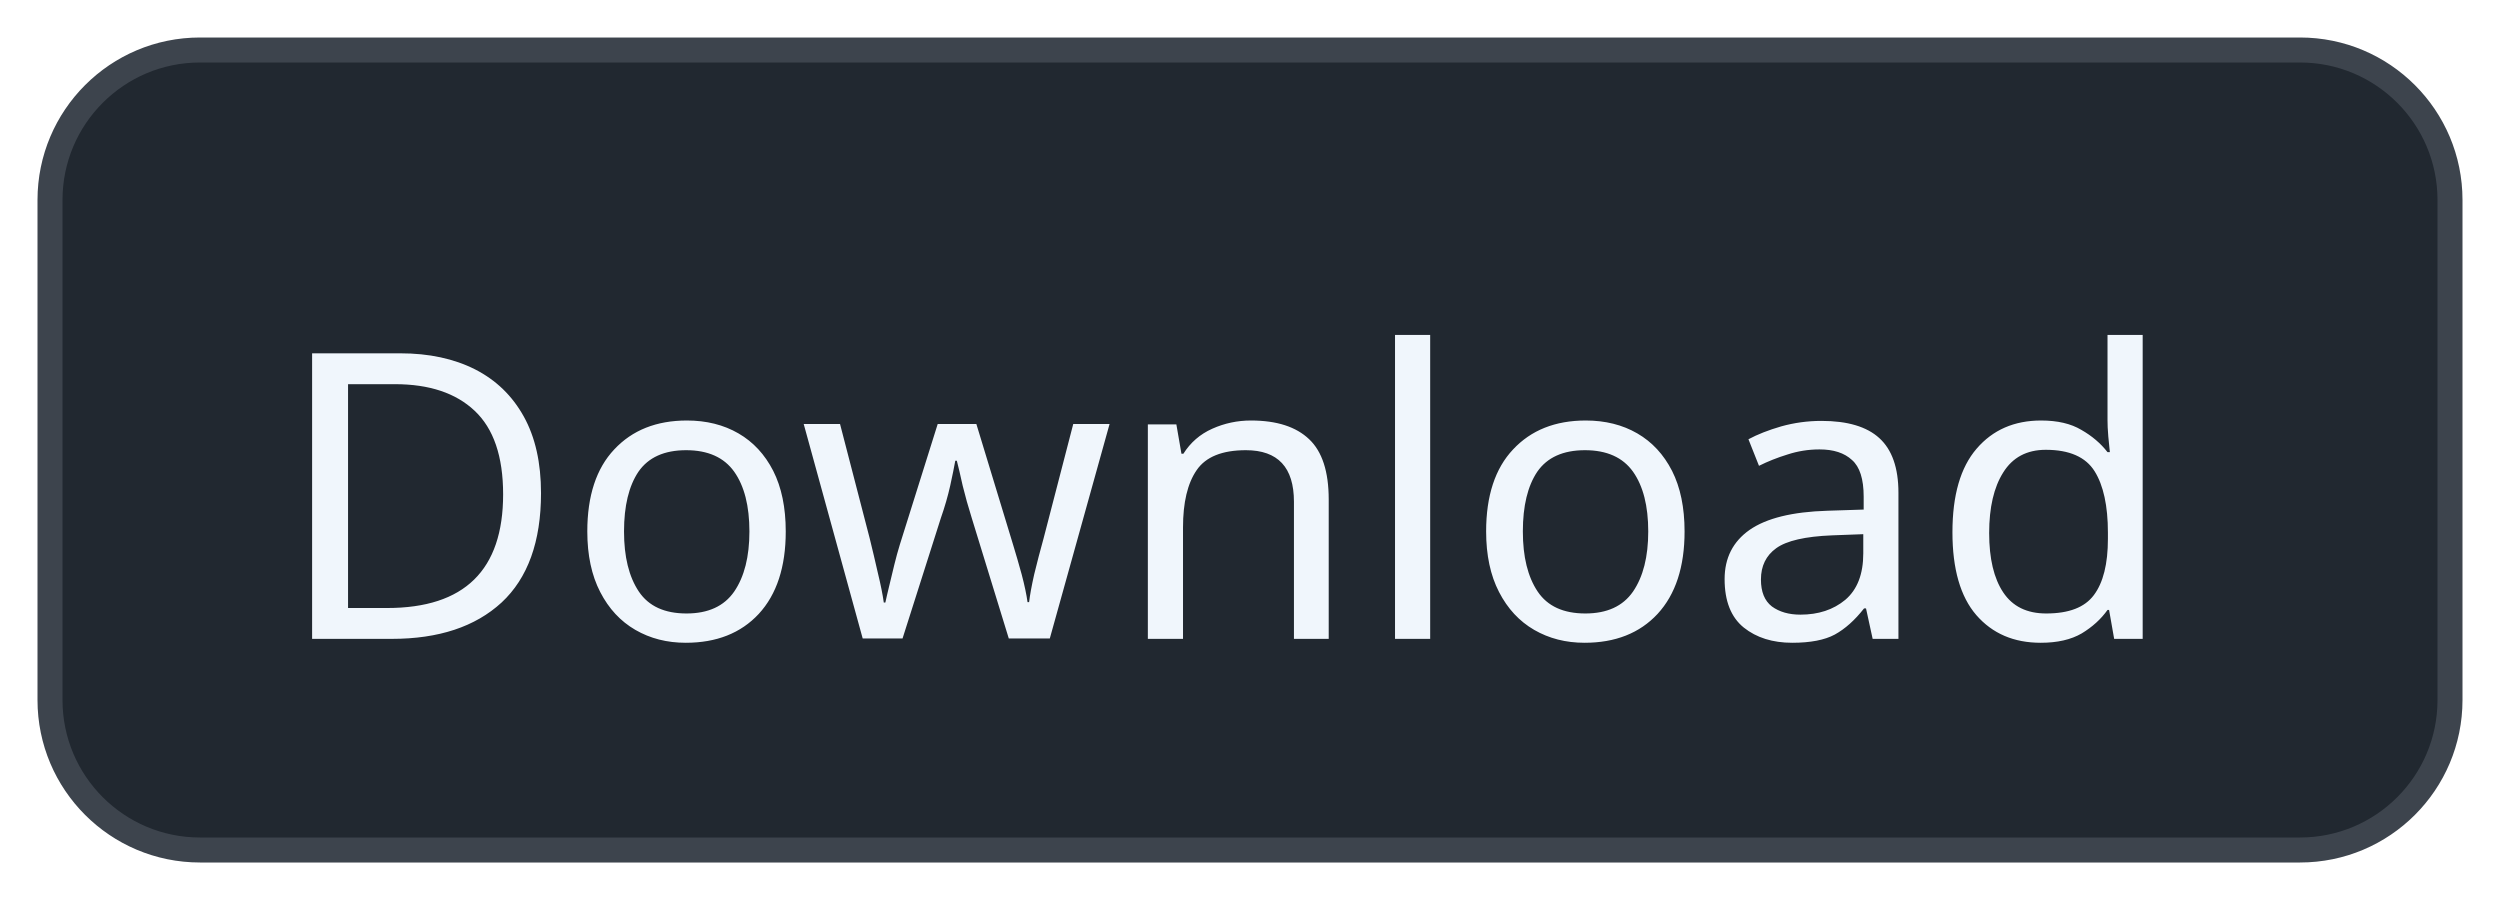
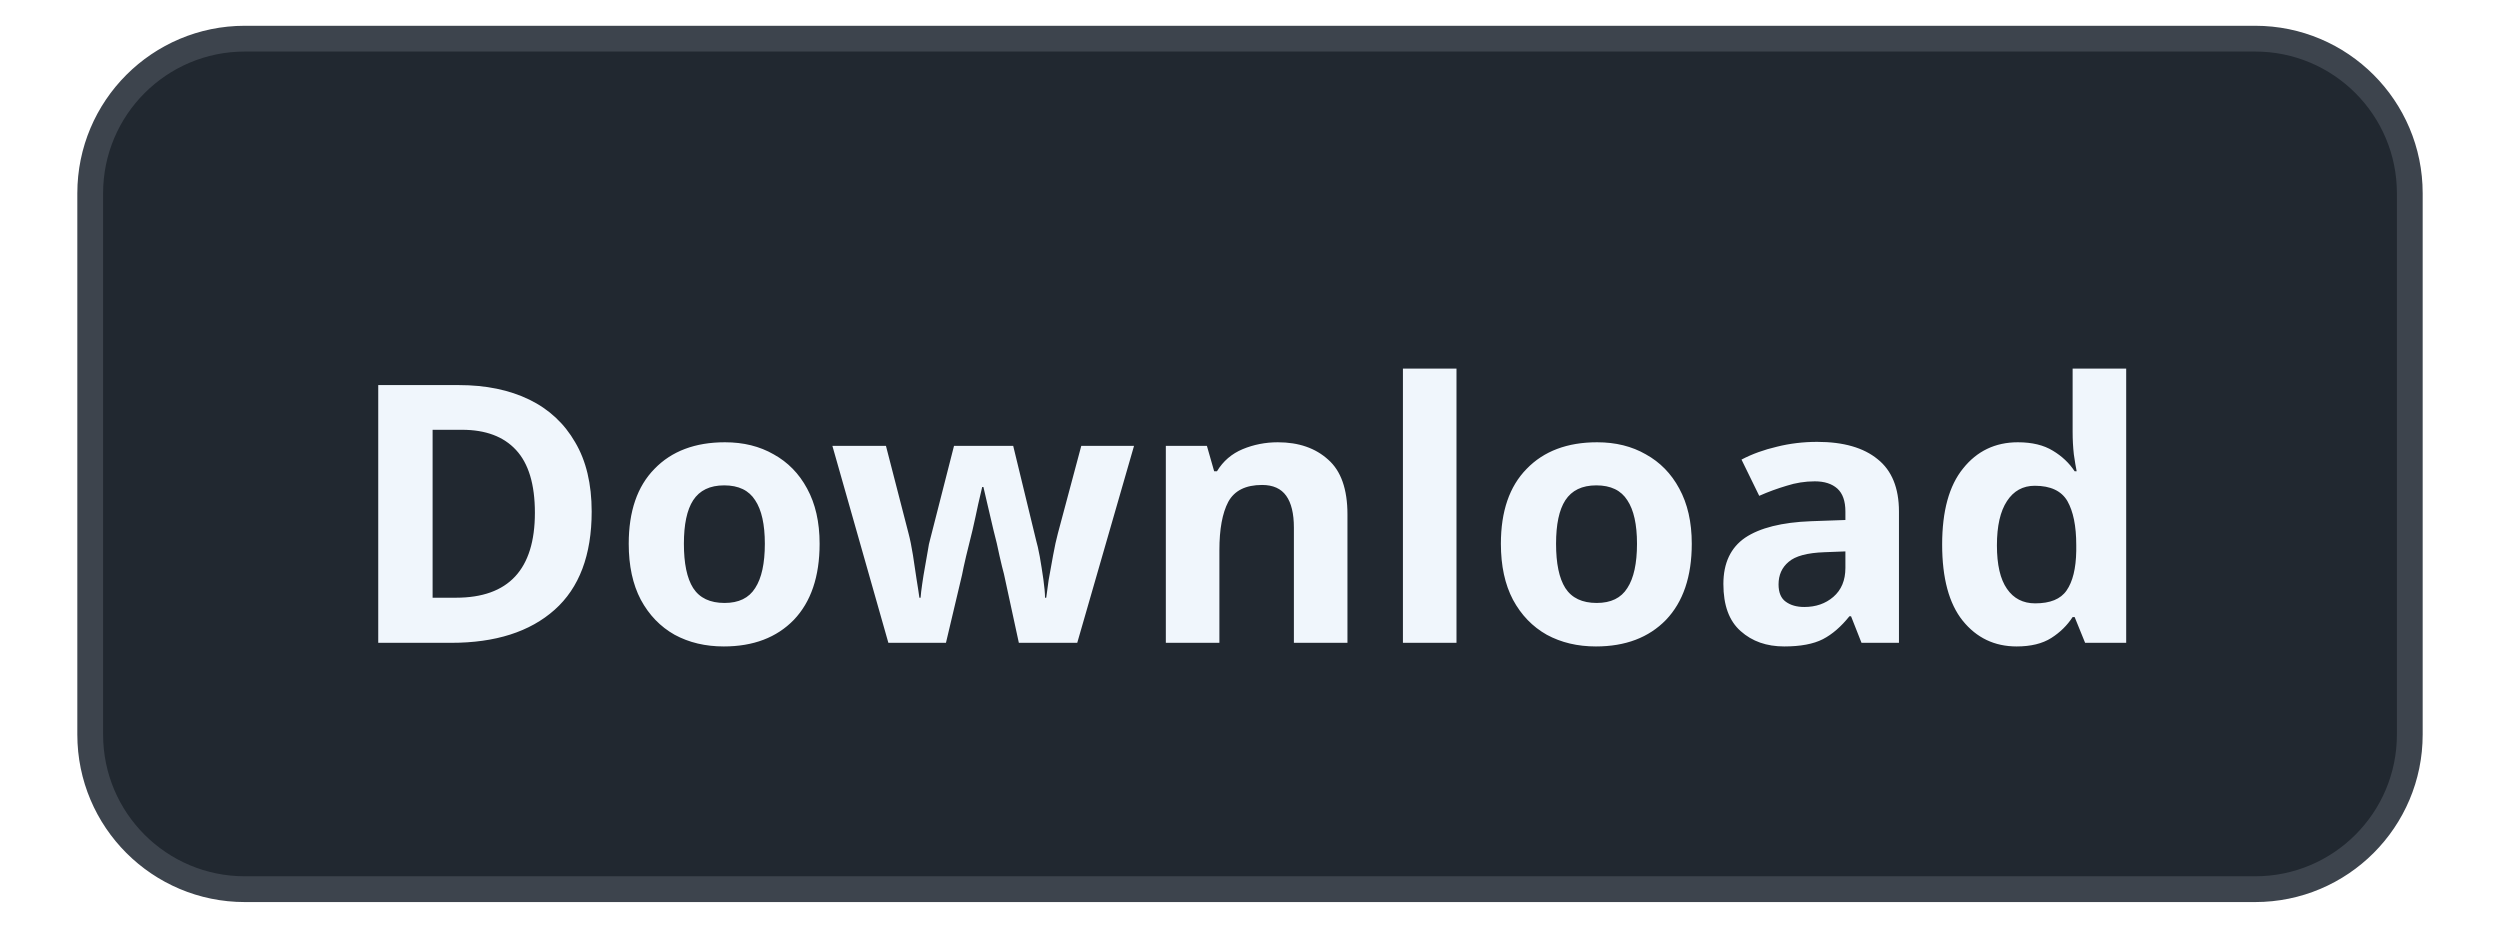
- <svg xmlns="http://www.w3.org/2000/svg" width="100" height="36" viewBox="0 0 100 36" fill="none">
-   <rect x="2" y="2" width="96" height="32" rx="6" fill="#212830" stroke="#3d444d" />
-   <text x="49" y="20" text-anchor="middle" dominant-baseline="middle" style="font: lighter 16px sans-serif;" fill="#f0f6fc">Download</text>
+ <svg xmlns="http://www.w3.org/2000/svg" width="97" height="36" viewBox="0 0 93 36" fill="none">
+   <rect x="1.5" y="1.5" width="90" height="33" rx="6" fill="#212830" stroke="#3d444d" />
+   <text x="46.5" y="20" text-anchor="middle" dominant-baseline="middle" fill="#f0f6fc" style="font: 600 14px 'Mona Sans VF', -apple-system, BlinkMacSystemFont, 'Segoe UI', 'Noto Sans', Helvetica, Arial, sans-serif">Download</text>
</svg>
